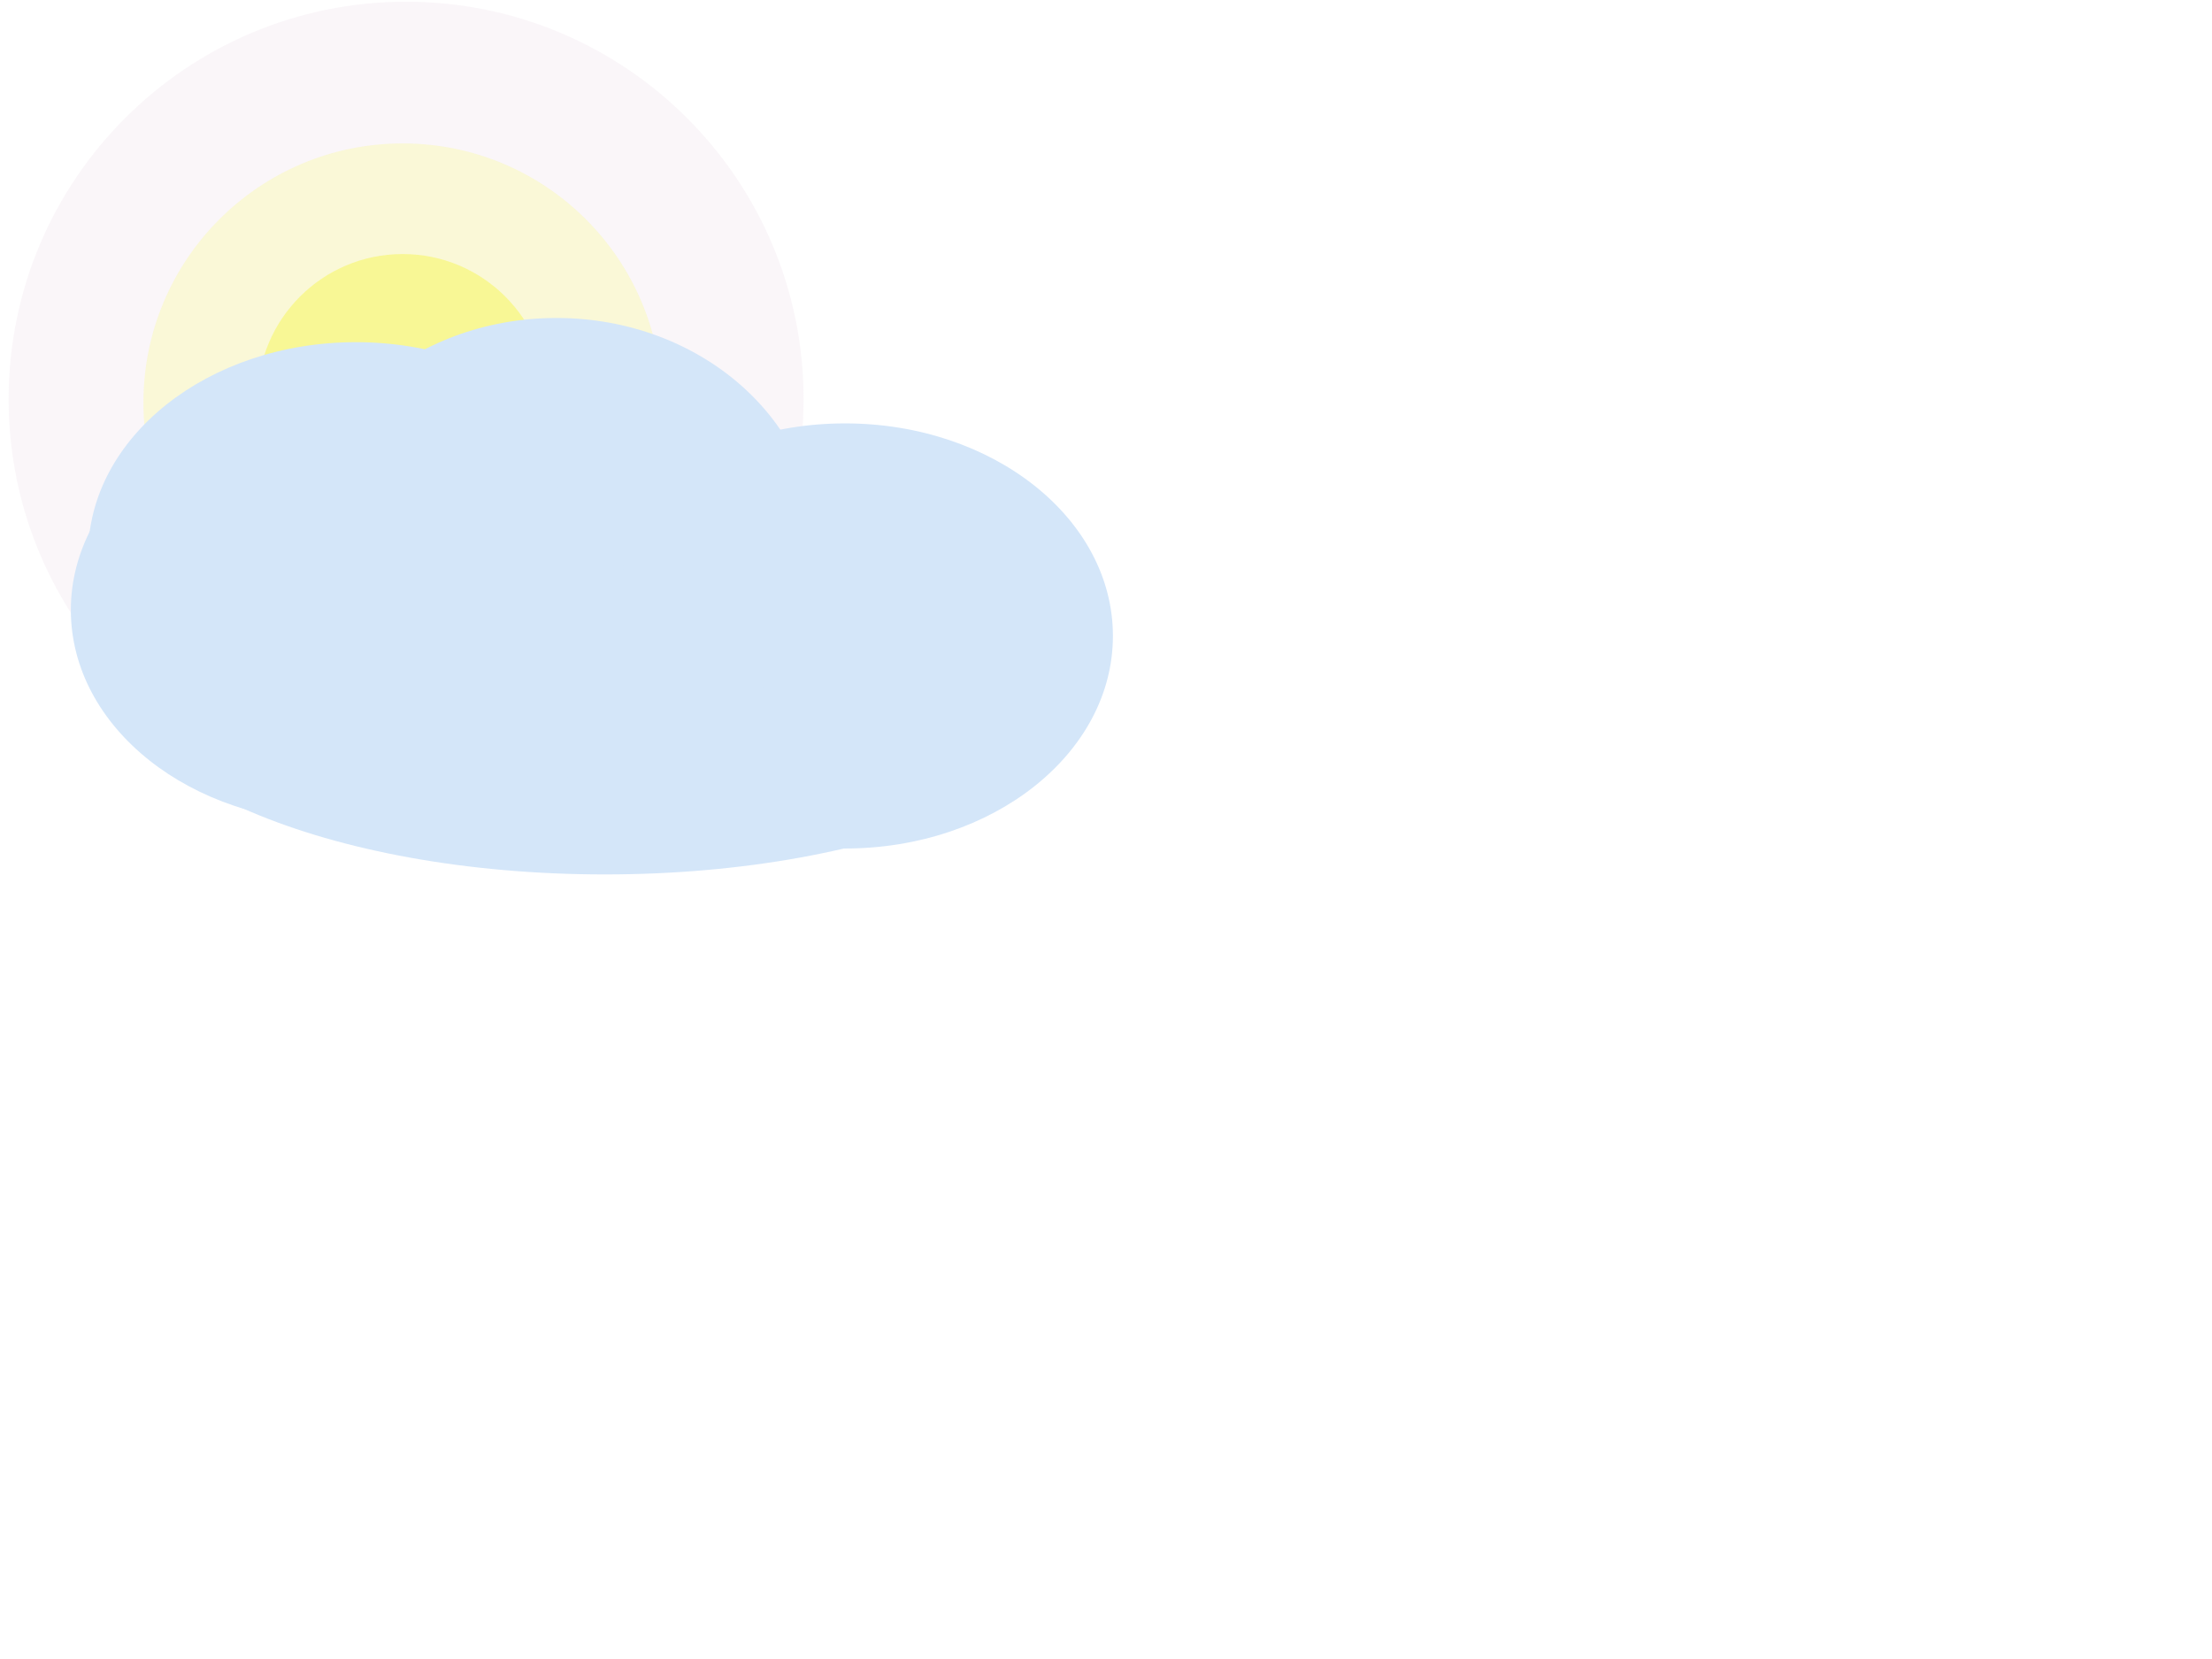
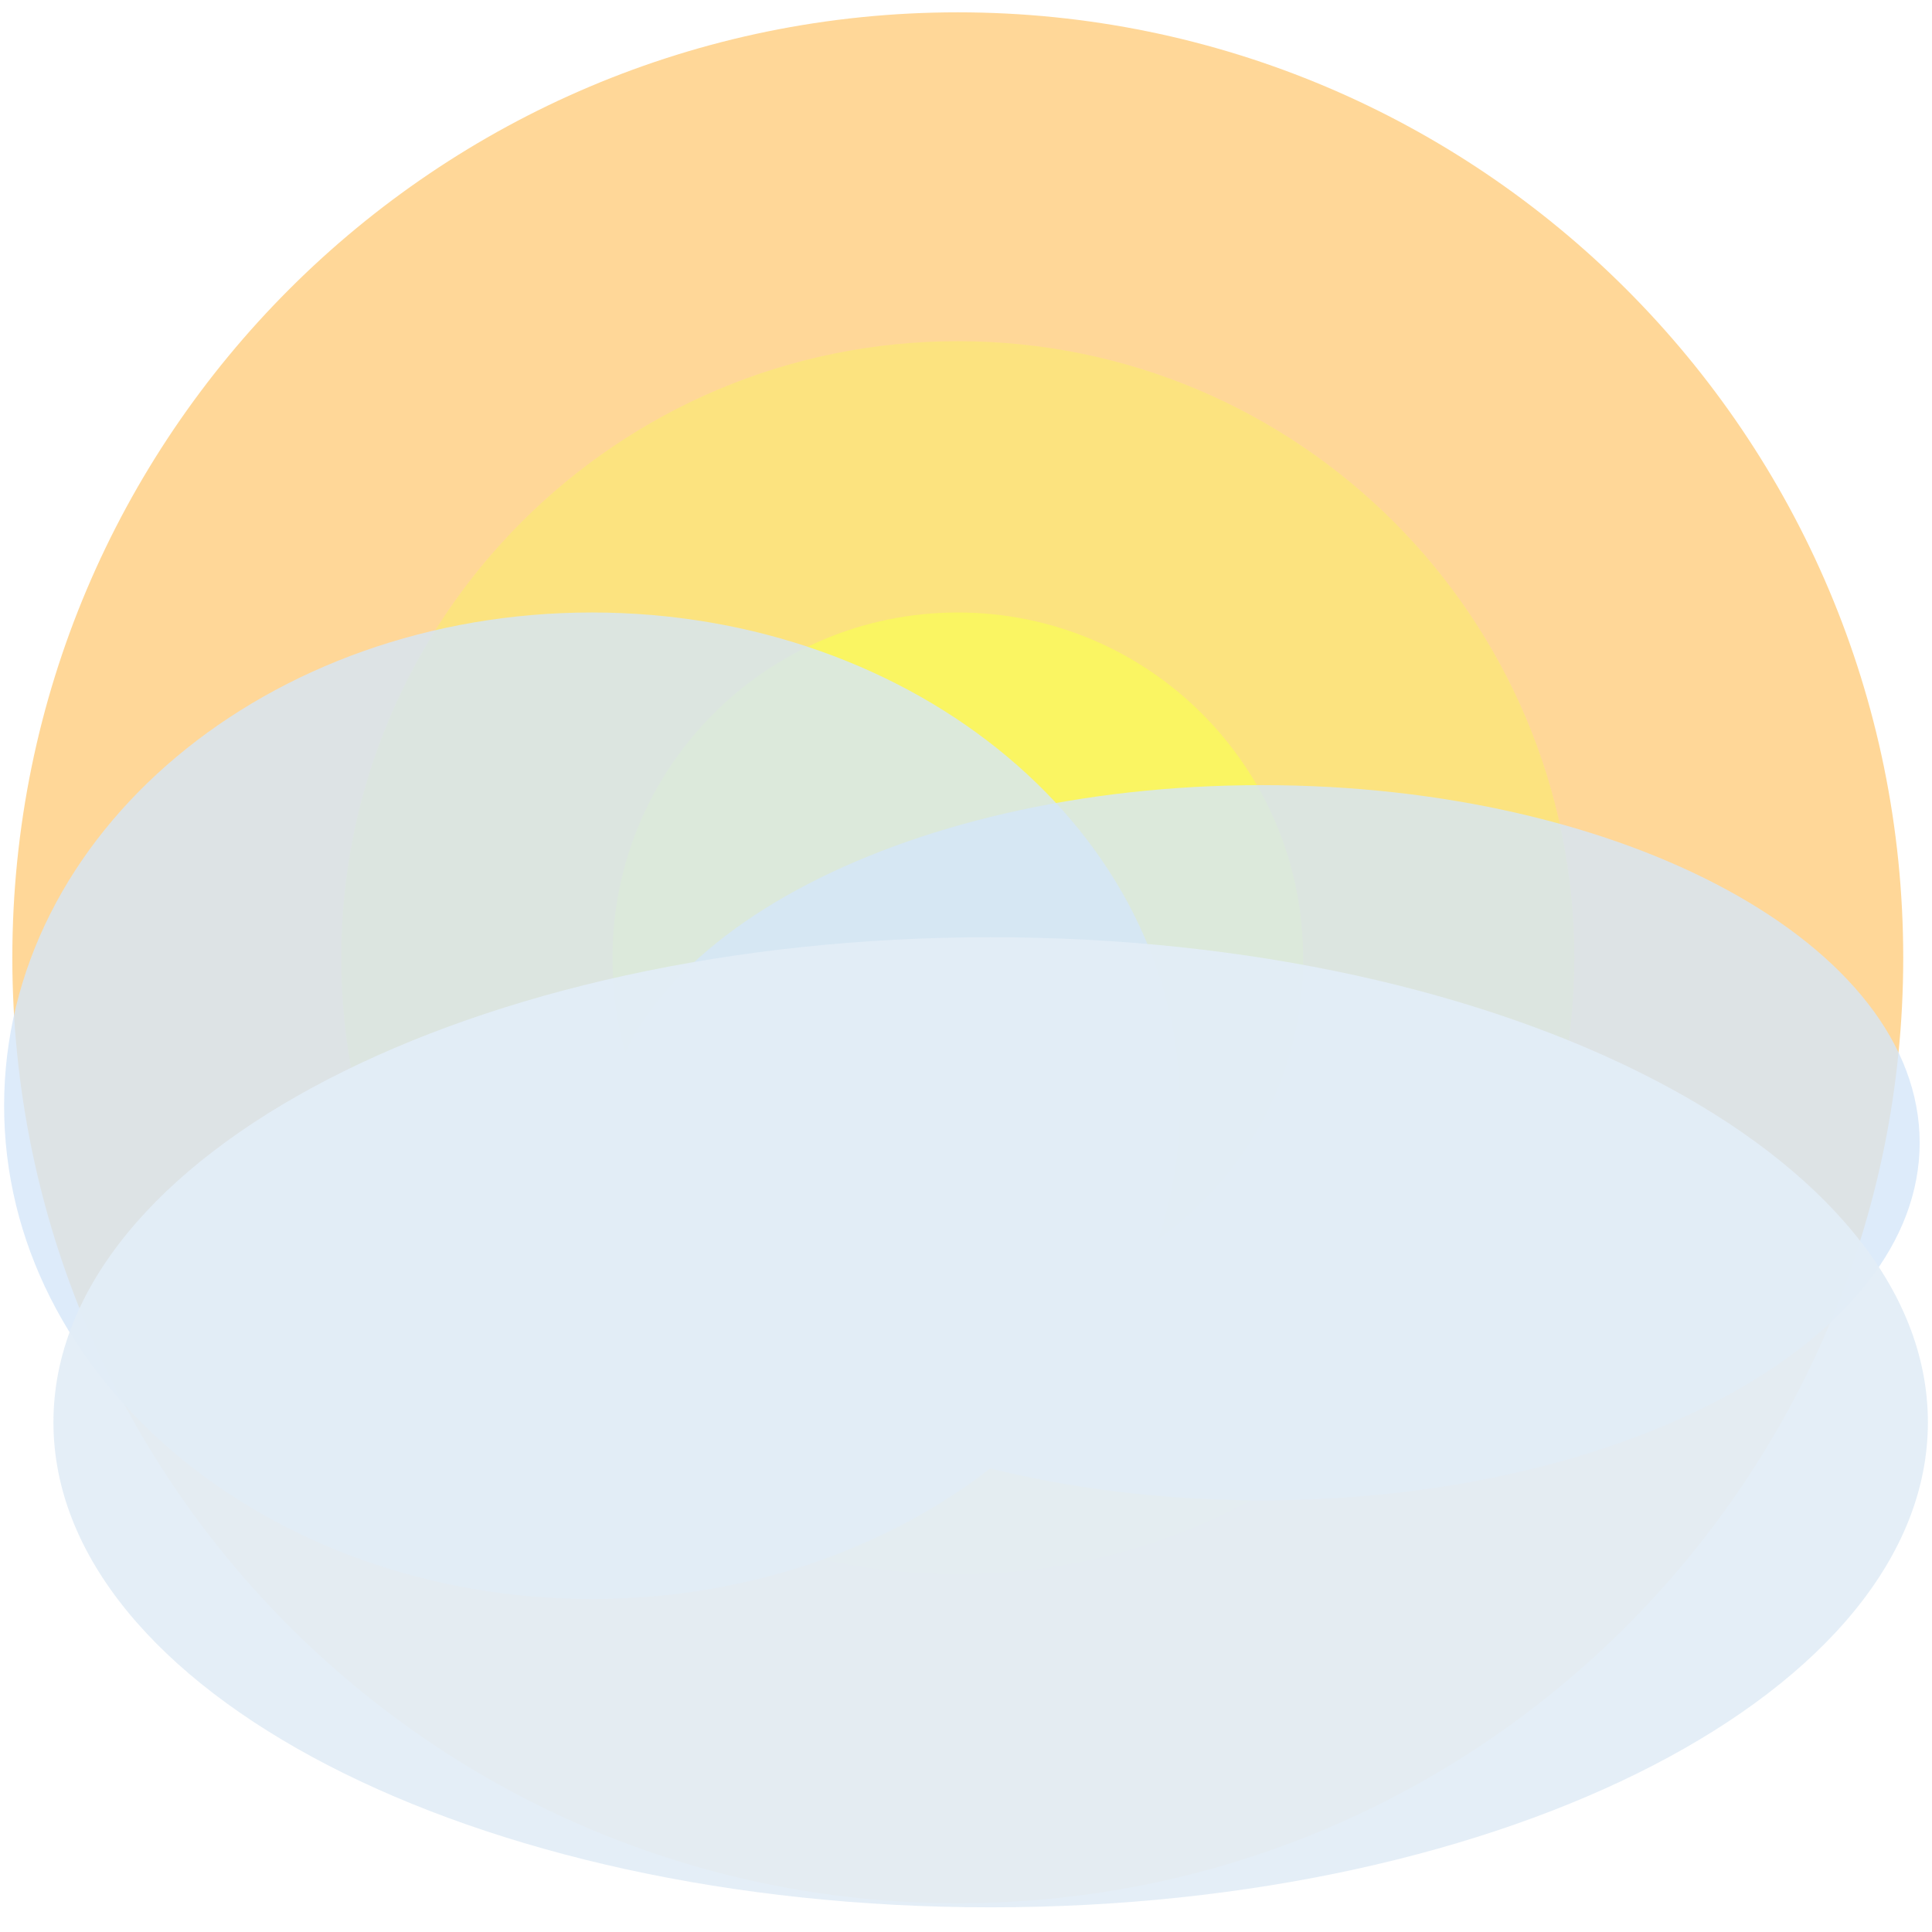
- <svg xmlns="http://www.w3.org/2000/svg" width="640" height="480">
+ <svg xmlns="http://www.w3.org/2000/svg" width="235" height="235">
  <g>
-     <circle fill="#e6d4e2" stroke-width="0" stroke-dasharray="null" stroke-linejoin="null" stroke-linecap="null" stroke-opacity="0.8" cx="117.5" cy="115.5" r="115" id="svg_20" fill-opacity="0.2" stroke="#000000" />
-     <polyline id="svg_6" points="-176,28 " opacity="0.5" fill-opacity="0.2" stroke-opacity="0.8" stroke-linecap="round" stroke-linejoin="null" stroke-dasharray="null" stroke-width="0" stroke="#000000" fill="none" />
+     <circle fill="#ffbd54" stroke-width="0" stroke-dasharray="null" stroke-linejoin="null" stroke-linecap="null" stroke-opacity="0.8" cx="116.5" cy="116.5" r="115" id="svg_20" fill-opacity="0.6" stroke="#000000" />
  </g>
  <g>
-     <circle fill="#f9fc55" stroke-width="0" stroke-dasharray="null" stroke-linejoin="null" stroke-linecap="null" stroke-opacity="0.8" fill-opacity="0.3" opacity="0.7" cx="116.5" cy="116.5" r="75" id="svg_22" stroke="#000000" />
+     <circle fill="#f9fc55" stroke-width="0" stroke-dasharray="null" stroke-linejoin="null" stroke-linecap="null" stroke-opacity="0.8" fill-opacity="0.5" opacity="0.7" cx="116.5" cy="116.5" r="75" id="svg_22" stroke="#000000" />
  </g>
  <g>
-     <circle fill="#f7f779" stroke-width="0" stroke-dasharray="null" stroke-linejoin="null" stroke-linecap="null" stroke-opacity="0.8" opacity="0.7" cx="116.5" cy="115.5" r="42" id="svg_8" stroke="#000000" />
+     <circle fill="#f9fc55" stroke-width="0" stroke-dasharray="null" stroke-linejoin="null" stroke-linecap="null" stroke-opacity="0.8" opacity="0.7" cx="116.5" cy="116.5" r="42" id="svg_8" stroke="#000000" />
+   </g>
+   <g display="inline">
+     <ellipse id="svg_8" fill-opacity="0.8" ry="43.5" rx="80" cy="139" cx="153.5" stroke-linecap="null" stroke-linejoin="null" stroke-dasharray="null" stroke-width="0" fill="#d4e6f9" stroke="#000000" />
+     <ellipse id="svg_11" fill-opacity="0.8" ry="60" rx="71.5" cy="134.5" cx="72" stroke-linecap="null" stroke-linejoin="null" stroke-dasharray="null" stroke-width="0" fill="#d4e6f9" stroke="#000000" />
  </g>
  <g>
-     <g stroke="null" id="svg_10">
-       <ellipse stroke="#000000" id="svg_2" ry="62" rx="145" cy="191" cx="175" stroke-opacity="0.8" stroke-linecap="null" stroke-linejoin="null" stroke-dasharray="null" stroke-width="0" fill="#d4e6f9" />
-       <ellipse stroke="#000000" id="svg_4" ry="61.5" rx="77.5" cy="184" cx="244.5" stroke-opacity="0.8" stroke-linecap="null" stroke-linejoin="null" stroke-dasharray="null" stroke-width="0" fill="#d4e6f9" />
-       <ellipse stroke="#000000" id="svg_5" ry="66.5" rx="75.5" cy="158.5" cx="161" stroke-opacity="0.8" stroke-linecap="null" stroke-linejoin="null" stroke-dasharray="null" stroke-width="0" fill="#d4e6f9" />
-       <ellipse stroke="#000000" id="svg_7" ry="61.5" rx="77.5" cy="160.5" cx="103" stroke-opacity="0.8" stroke-linecap="null" stroke-linejoin="null" stroke-dasharray="null" stroke-width="0" fill="#d4e6f9" />
-       <ellipse stroke="#000000" id="svg_9" ry="61.5" rx="77.5" cy="176.5" cx="98" stroke-opacity="0.8" stroke-linecap="null" stroke-linejoin="null" stroke-dasharray="null" stroke-width="0" fill="#d4e6f9" />
-     </g>
+     <ellipse id="svg_6" fill-opacity="0.95" ry="59" rx="114" cy="173" cx="120.5" stroke-linecap="null" stroke-linejoin="null" stroke-dasharray="null" stroke-width="0" fill="#e3edf7" stroke="#000000" />
  </g>
</svg>
